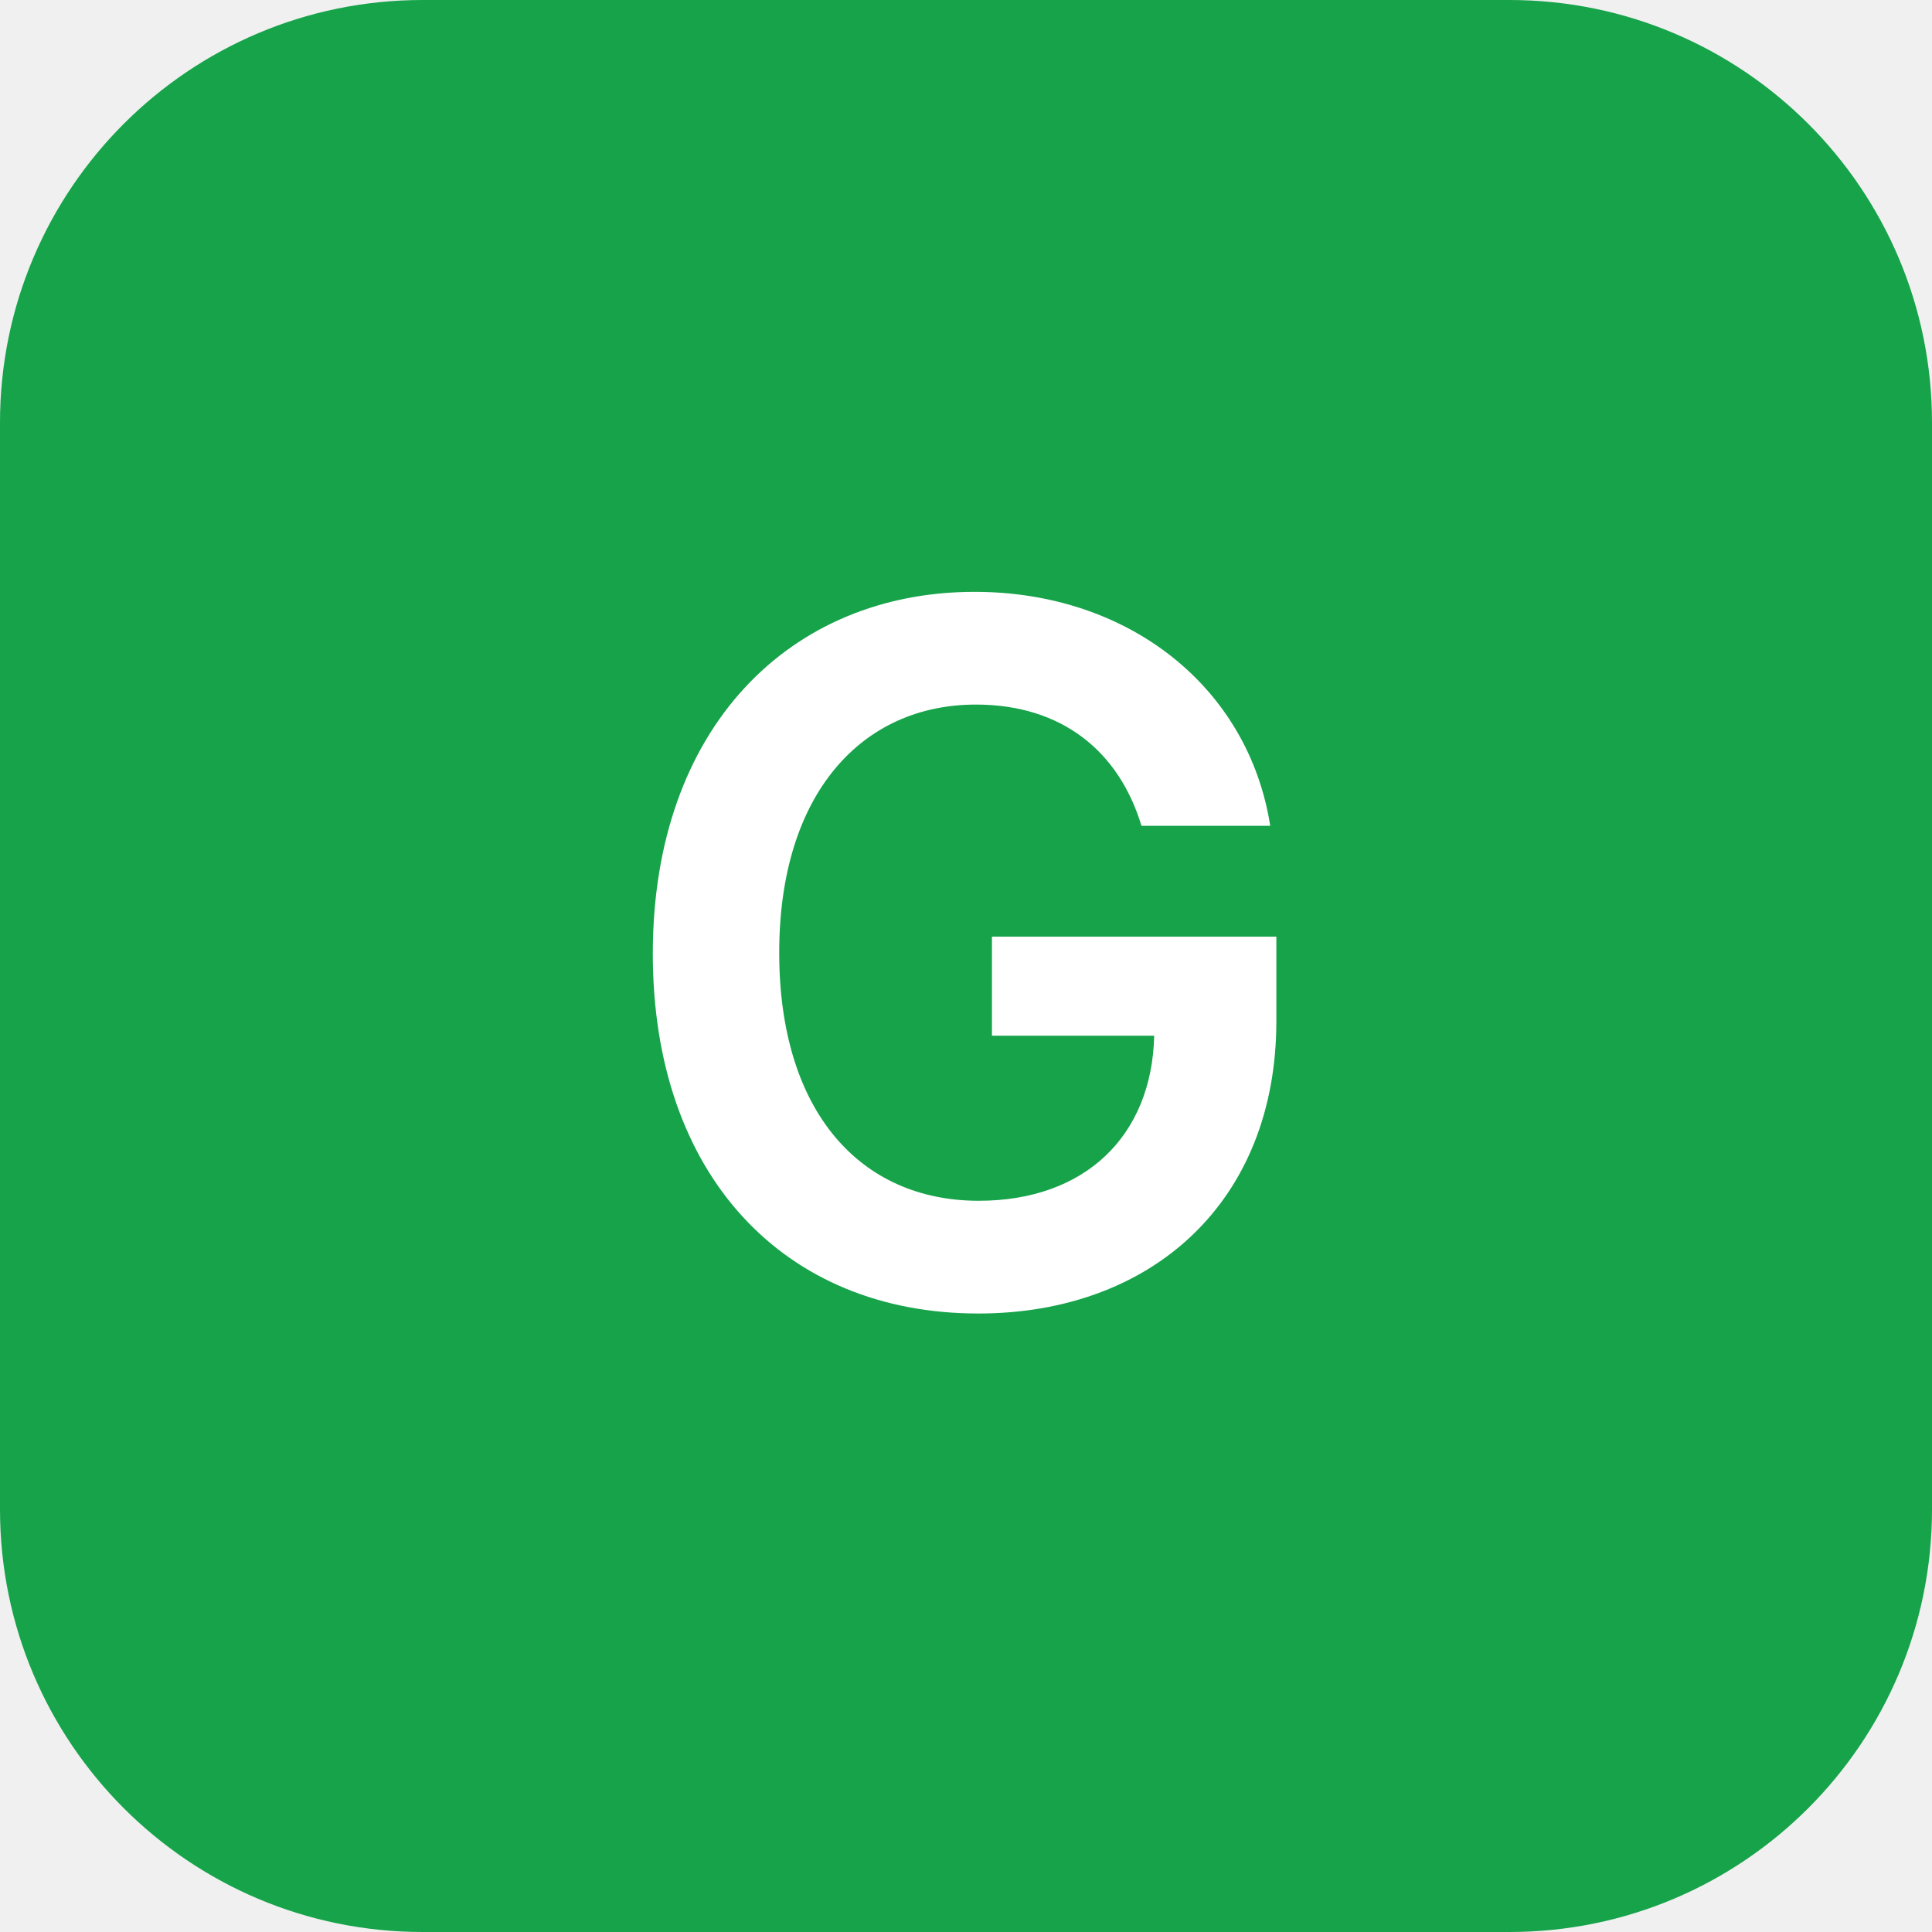
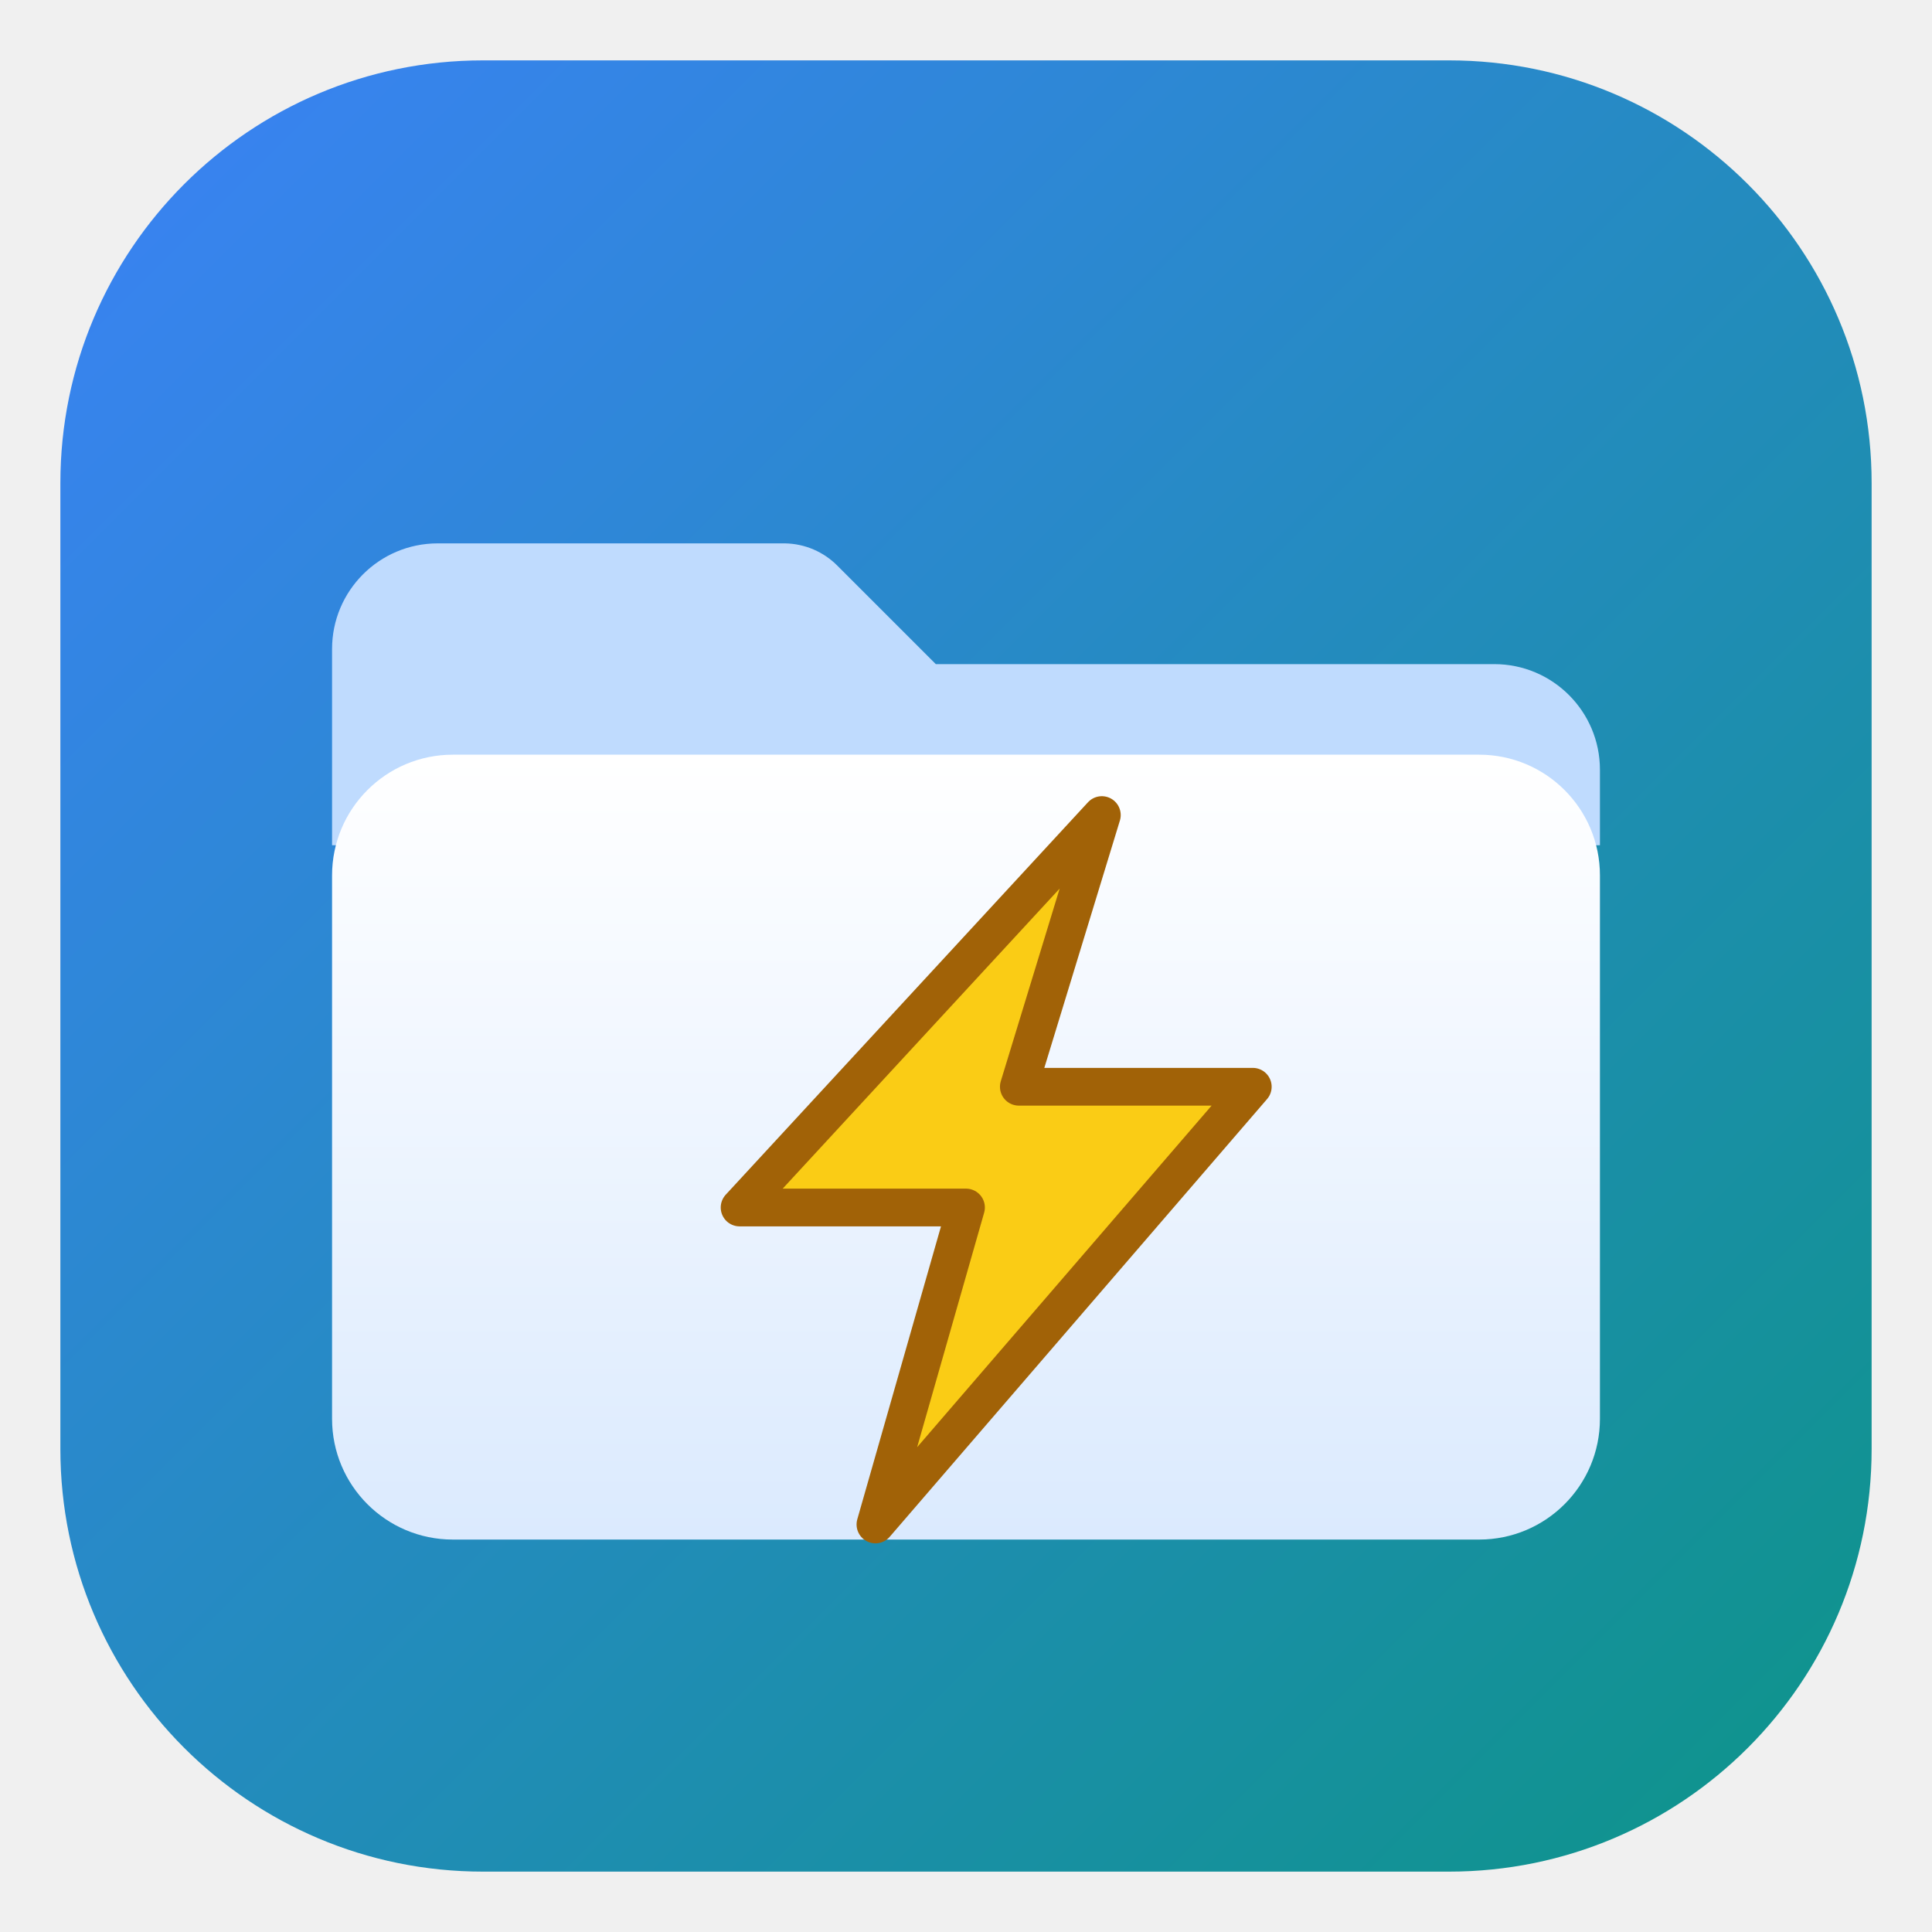
- <svg xmlns="http://www.w3.org/2000/svg" viewBox="0 0 64 64">
-   <rect width="64" height="64" rx="14" fill="#16a34a" />
-   <text x="32" y="32" dy="0.35em" text-anchor="middle" font-family="ui-sans-serif, system-ui, -apple-system, sans-serif" font-size="32" font-weight="600" fill="#ffffff">G</text>
+ <svg xmlns="http://www.w3.org/2000/svg" viewBox="0 0 256 256" width="256" height="256">
+   <defs>
+     <linearGradient id="bg" x1="0" y1="0" x2="1" y2="1">
+       <stop offset="0" stop-color="#3b82f6" />
+       <stop offset="1" stop-color="#0d9488" />
+     </linearGradient>
+     <linearGradient id="front" x1="0" y1="0" x2="0" y2="1">
+       <stop offset="0" stop-color="#ffffff" />
+       <stop offset="1" stop-color="#dbeafe" />
+     </linearGradient>
+   </defs>
+   <rect x="8" y="8" width="240" height="240" rx="56" fill="url(#bg)" />
+   <path d="M44 86 a14 14 0 0 1 14-14 h46 a10 10 0 0 1 7 3 l13 13 h74 a14 14 0 0 1 14 14 v10 H44z" fill="#bfdbfe" />
+   <rect x="44" y="100" width="168" height="104" rx="16" fill="url(#front)" />
+   <path d="M146 108 L98 160 h30 l-12 42 l50 -58 h-31 z" fill="#facc15" stroke="#a16207" stroke-width="5" stroke-linejoin="round" />
</svg>
